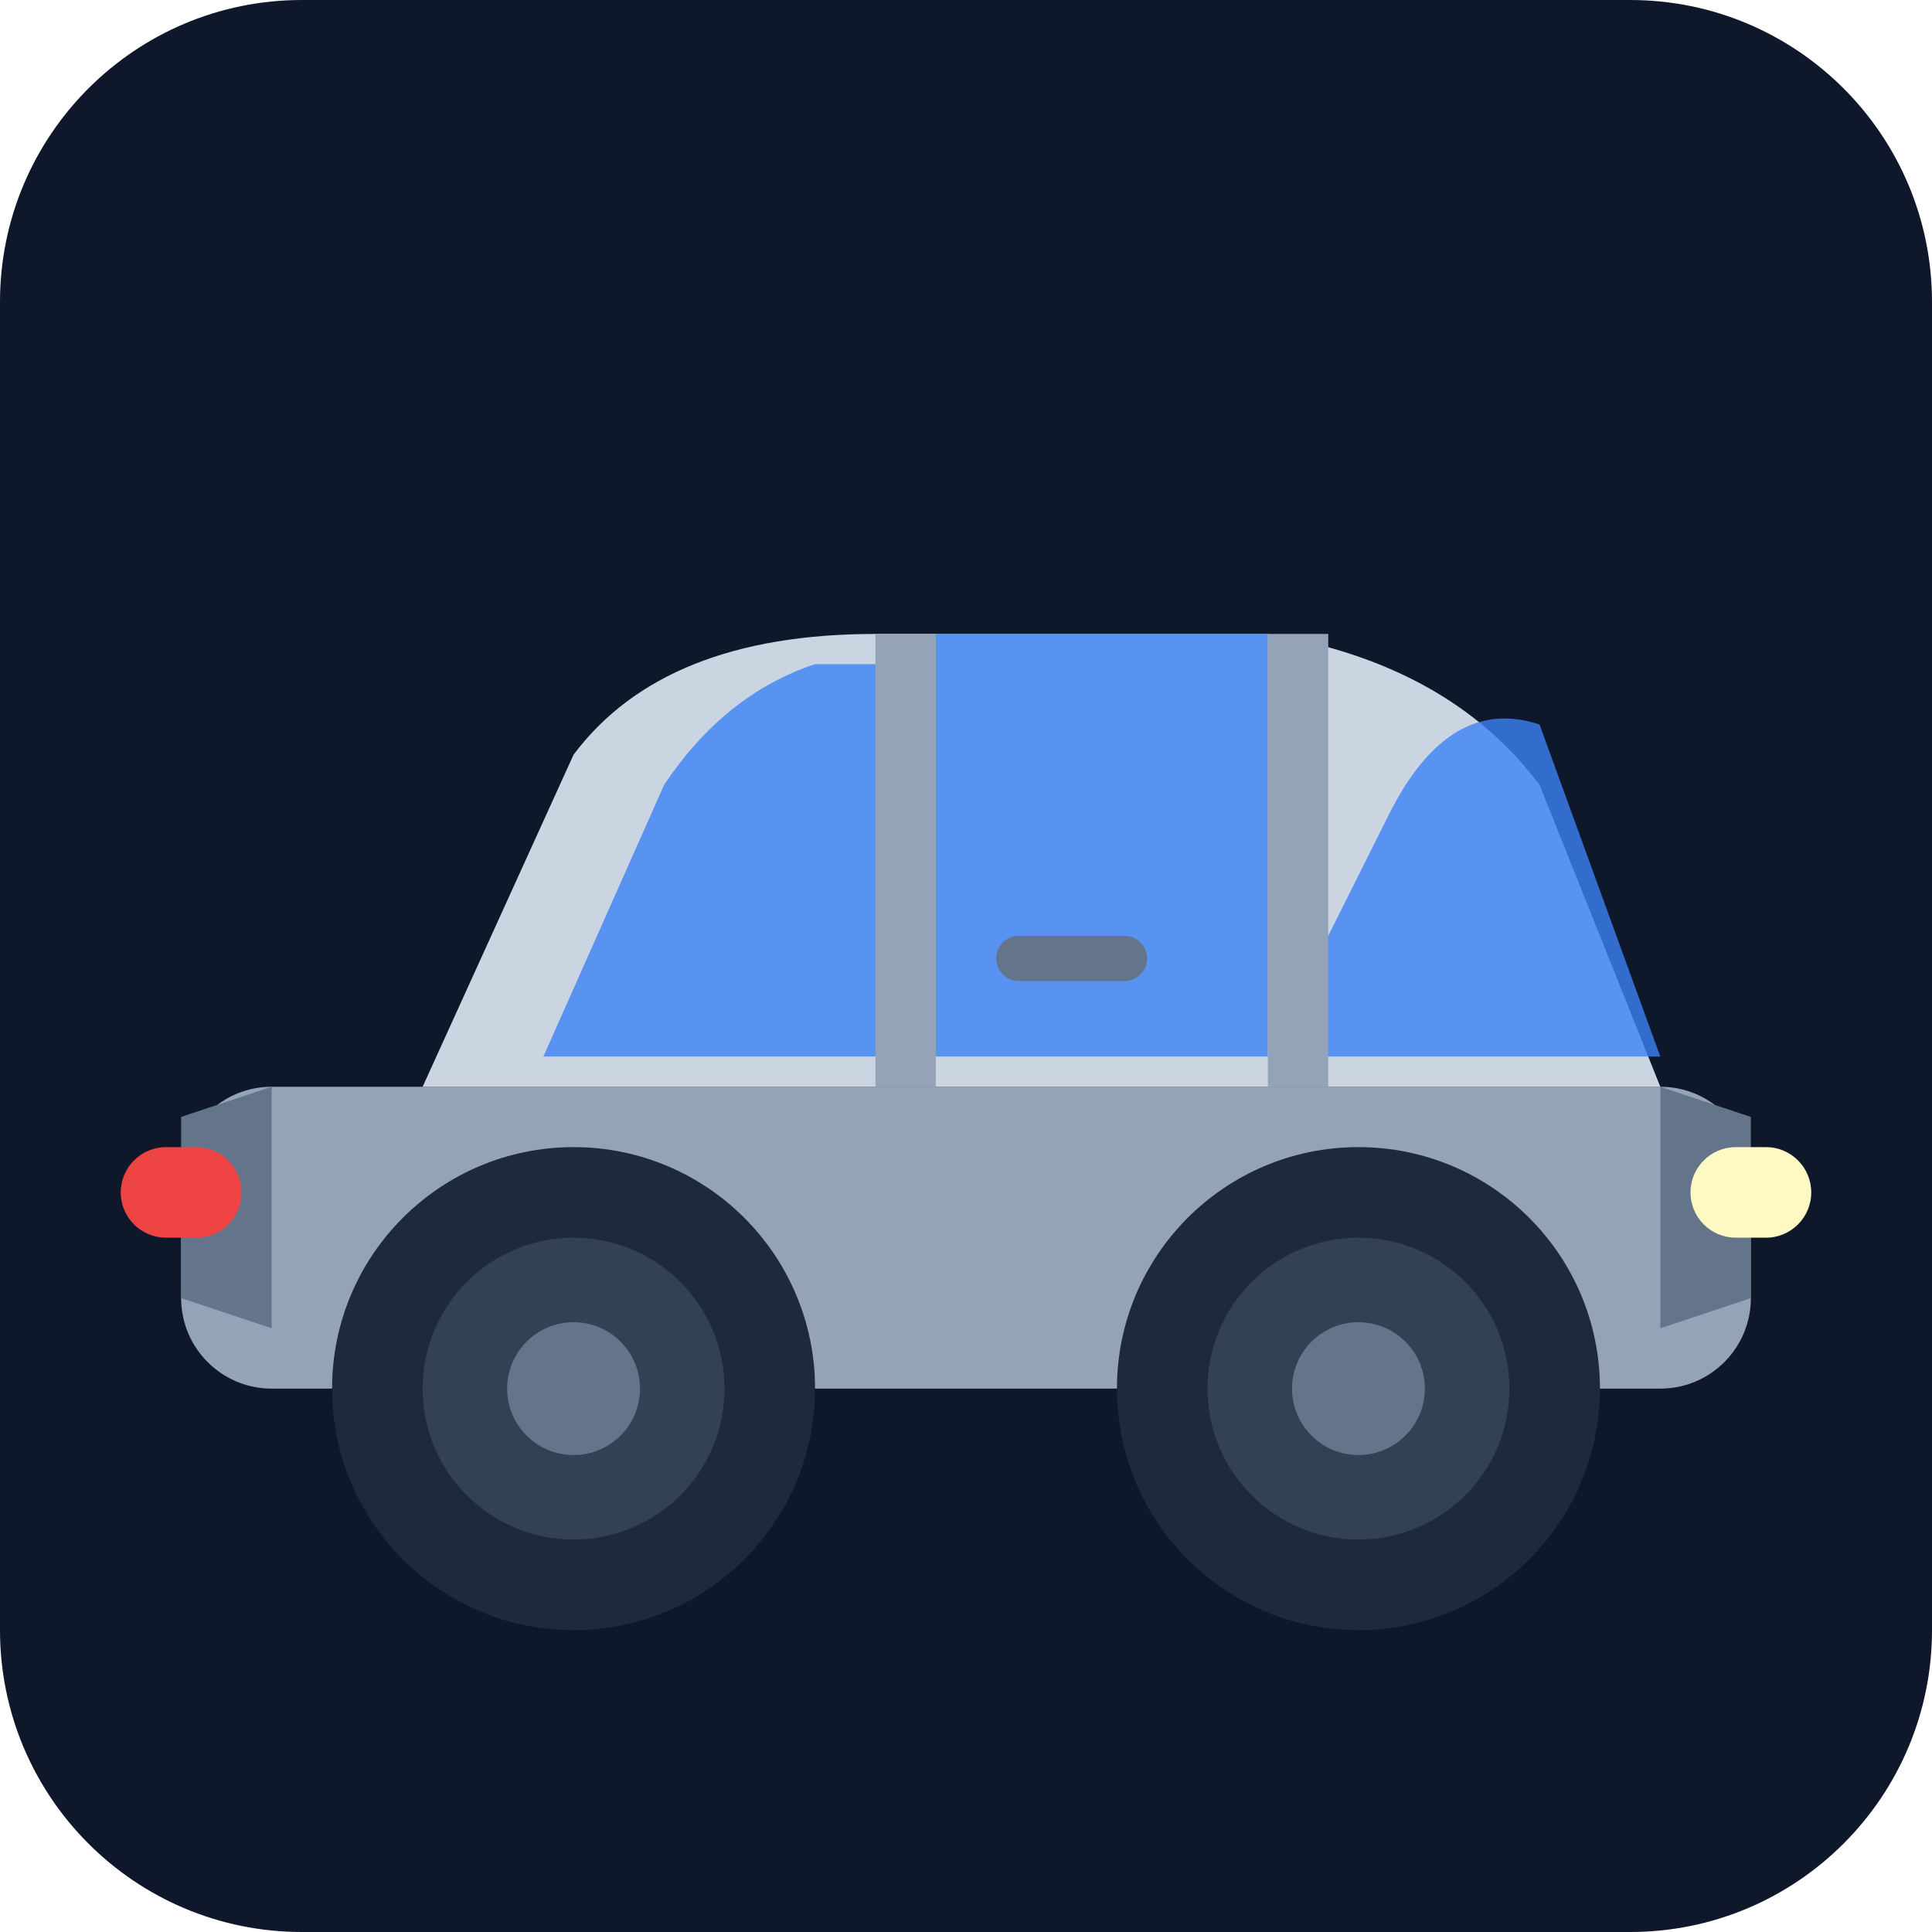
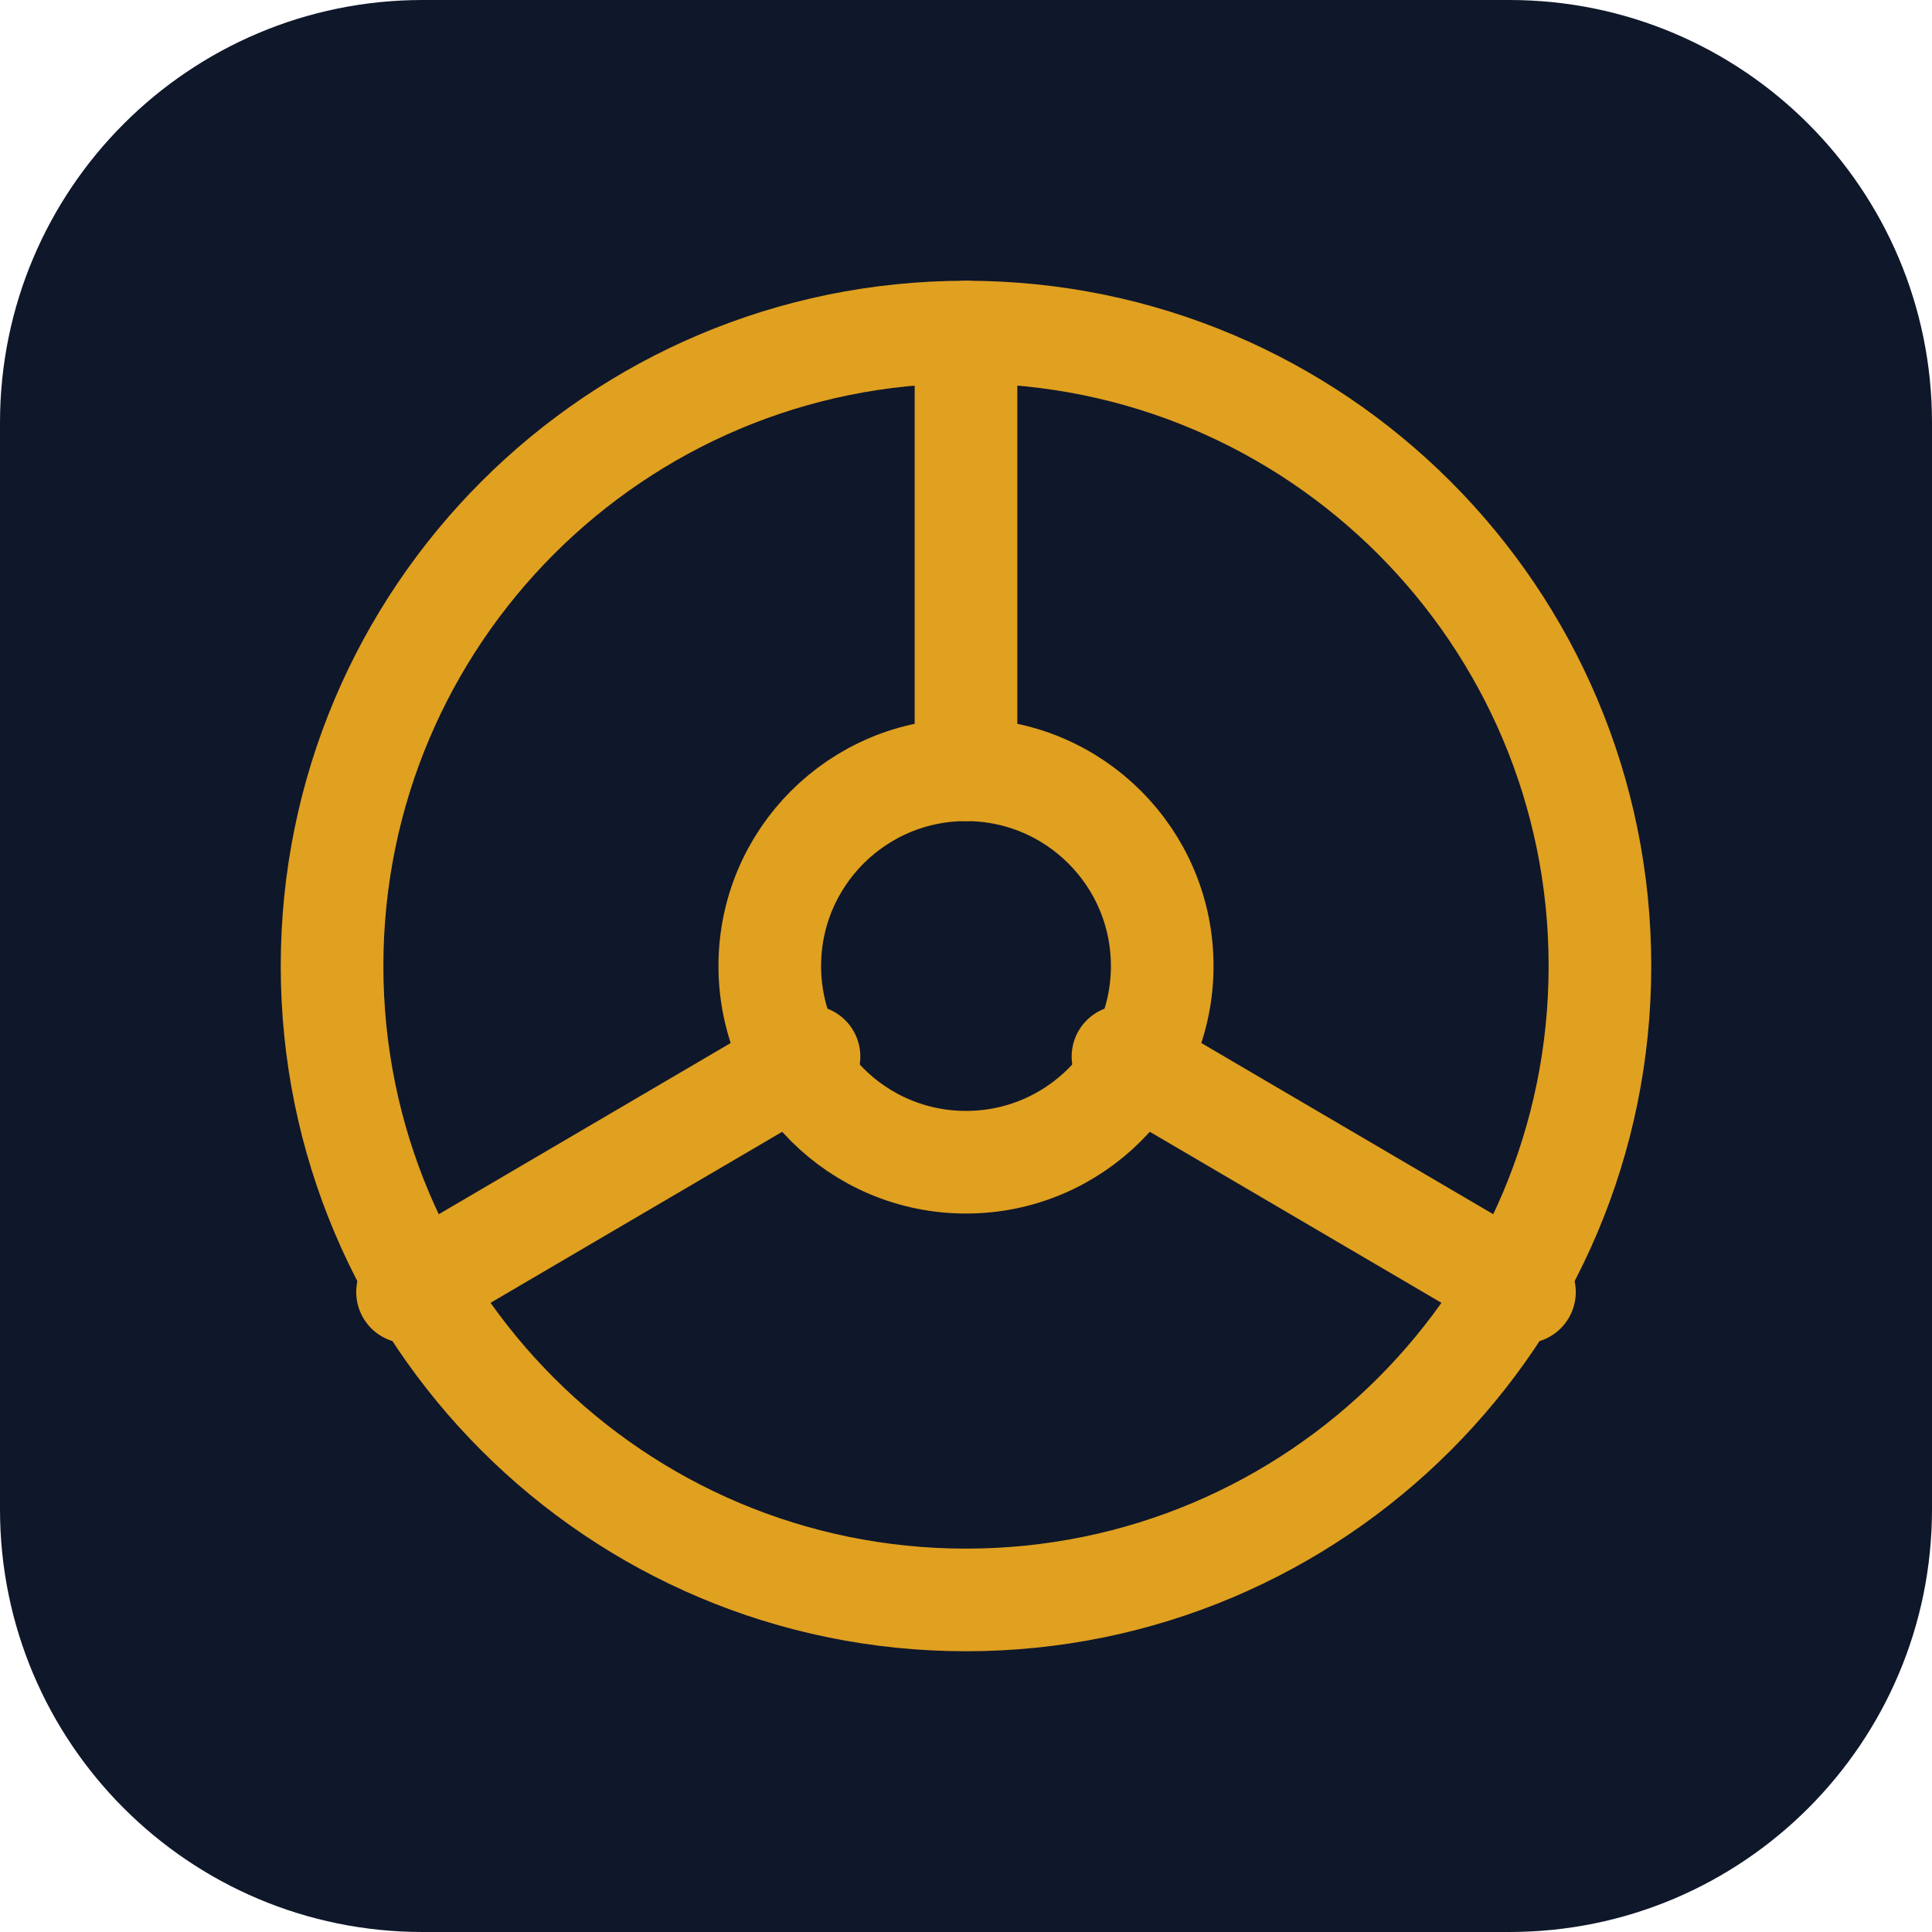
<svg xmlns="http://www.w3.org/2000/svg" viewBox="0 0 64 64">
-   <rect width="64" height="64" rx="10" fill="#0f172a" />
-   <rect x="6" y="36" width="52" height="10" rx="3" fill="#94a3b8" />
-   <path d="M14 36 L19 25 Q22 21 29 21 L42 21 Q48 22 51 26 L55 36Z" fill="#cbd5e1" />
-   <path d="M18 35 L22 26 Q24 23 27 22 L31 22 L29 35Z" fill="#3b82f6" opacity="0.8" />
-   <rect x="31" y="21" width="11" height="14" fill="#3b82f6" opacity="0.8" />
-   <path d="M42 35 L46 27 Q48 23 51 24 L55 35Z" fill="#3b82f6" opacity="0.8" />
-   <rect x="29" y="21" width="2" height="15" fill="#94a3b8" />
-   <rect x="42" y="21" width="2" height="15" fill="#94a3b8" />
-   <path d="M55 36 L58 37 L58 43 L55 44Z" fill="#64748b" />
-   <path d="M9 36 L6 37 L6 43 L9 44Z" fill="#64748b" />
-   <rect x="56" y="38" width="4" height="3" rx="1.5" fill="#fef9c3" />
-   <rect x="4" y="38" width="4" height="3" rx="1.5" fill="#ef4444" />
-   <rect x="33" y="31" width="5" height="1.5" rx="0.75" fill="#64748b" />
-   <circle cx="19" cy="46" r="8" fill="#1e293b" />
-   <circle cx="19" cy="46" r="5" fill="#334155" />
-   <circle cx="19" cy="46" r="2.2" fill="#64748b" />
-   <circle cx="45" cy="46" r="8" fill="#1e293b" />
-   <circle cx="45" cy="46" r="5" fill="#334155" />
-   <circle cx="45" cy="46" r="2.2" fill="#64748b" />
+   <rect width="64" height="64" rx="14" fill="#0f172a" />
+   <g fill="none" stroke="#e0a020" stroke-width="3.4" stroke-linecap="round" stroke-linejoin="round">
+     <circle cx="32" cy="32" r="21" />
+     <circle cx="32" cy="32" r="6.5" />
+     <line x1="32" y1="25.5" x2="32" y2="11" />
+     <line x1="37.2" y1="35" x2="50.5" y2="42.8" />
+     <line x1="26.8" y1="35" x2="13.5" y2="42.8" />
+   </g>
</svg>
